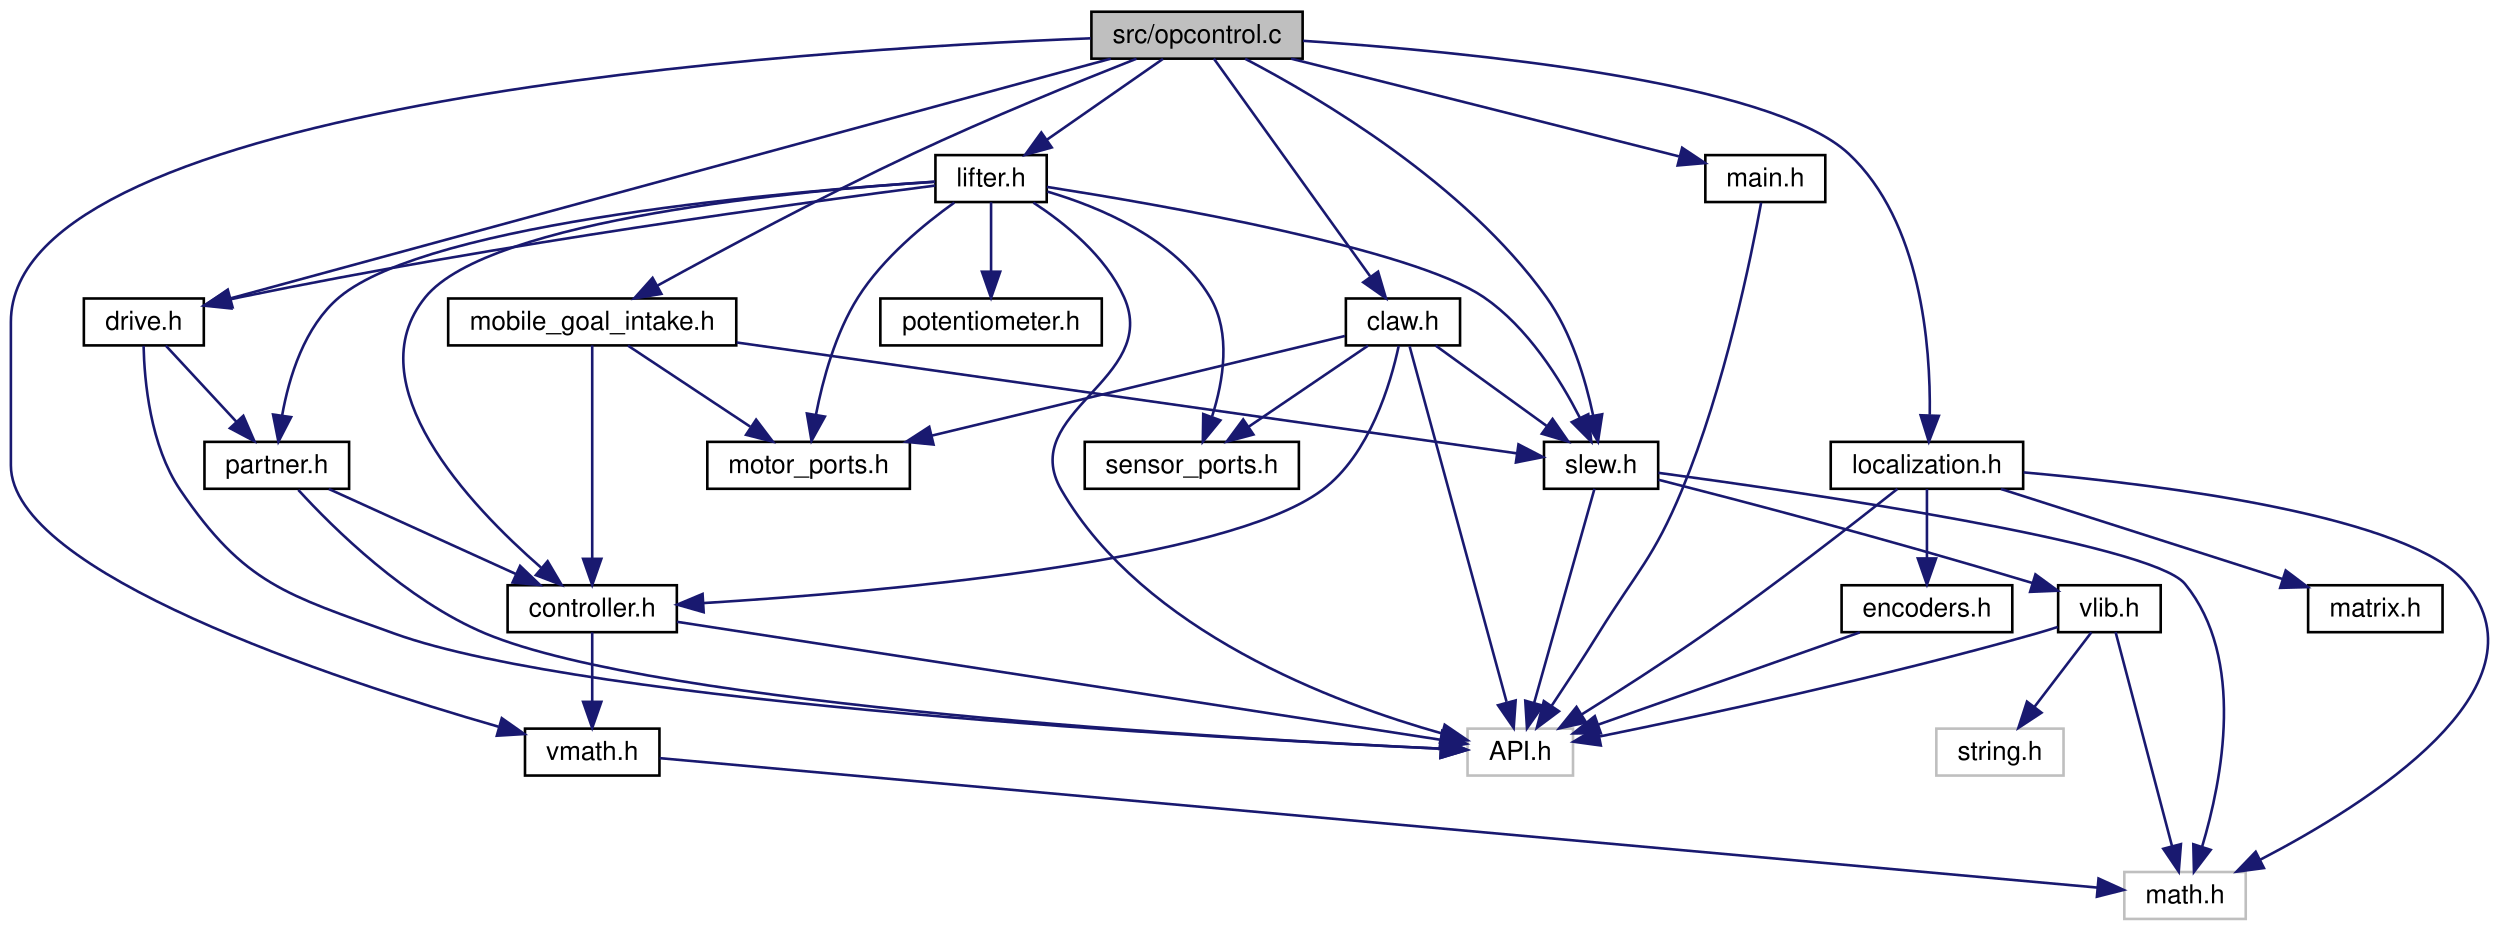
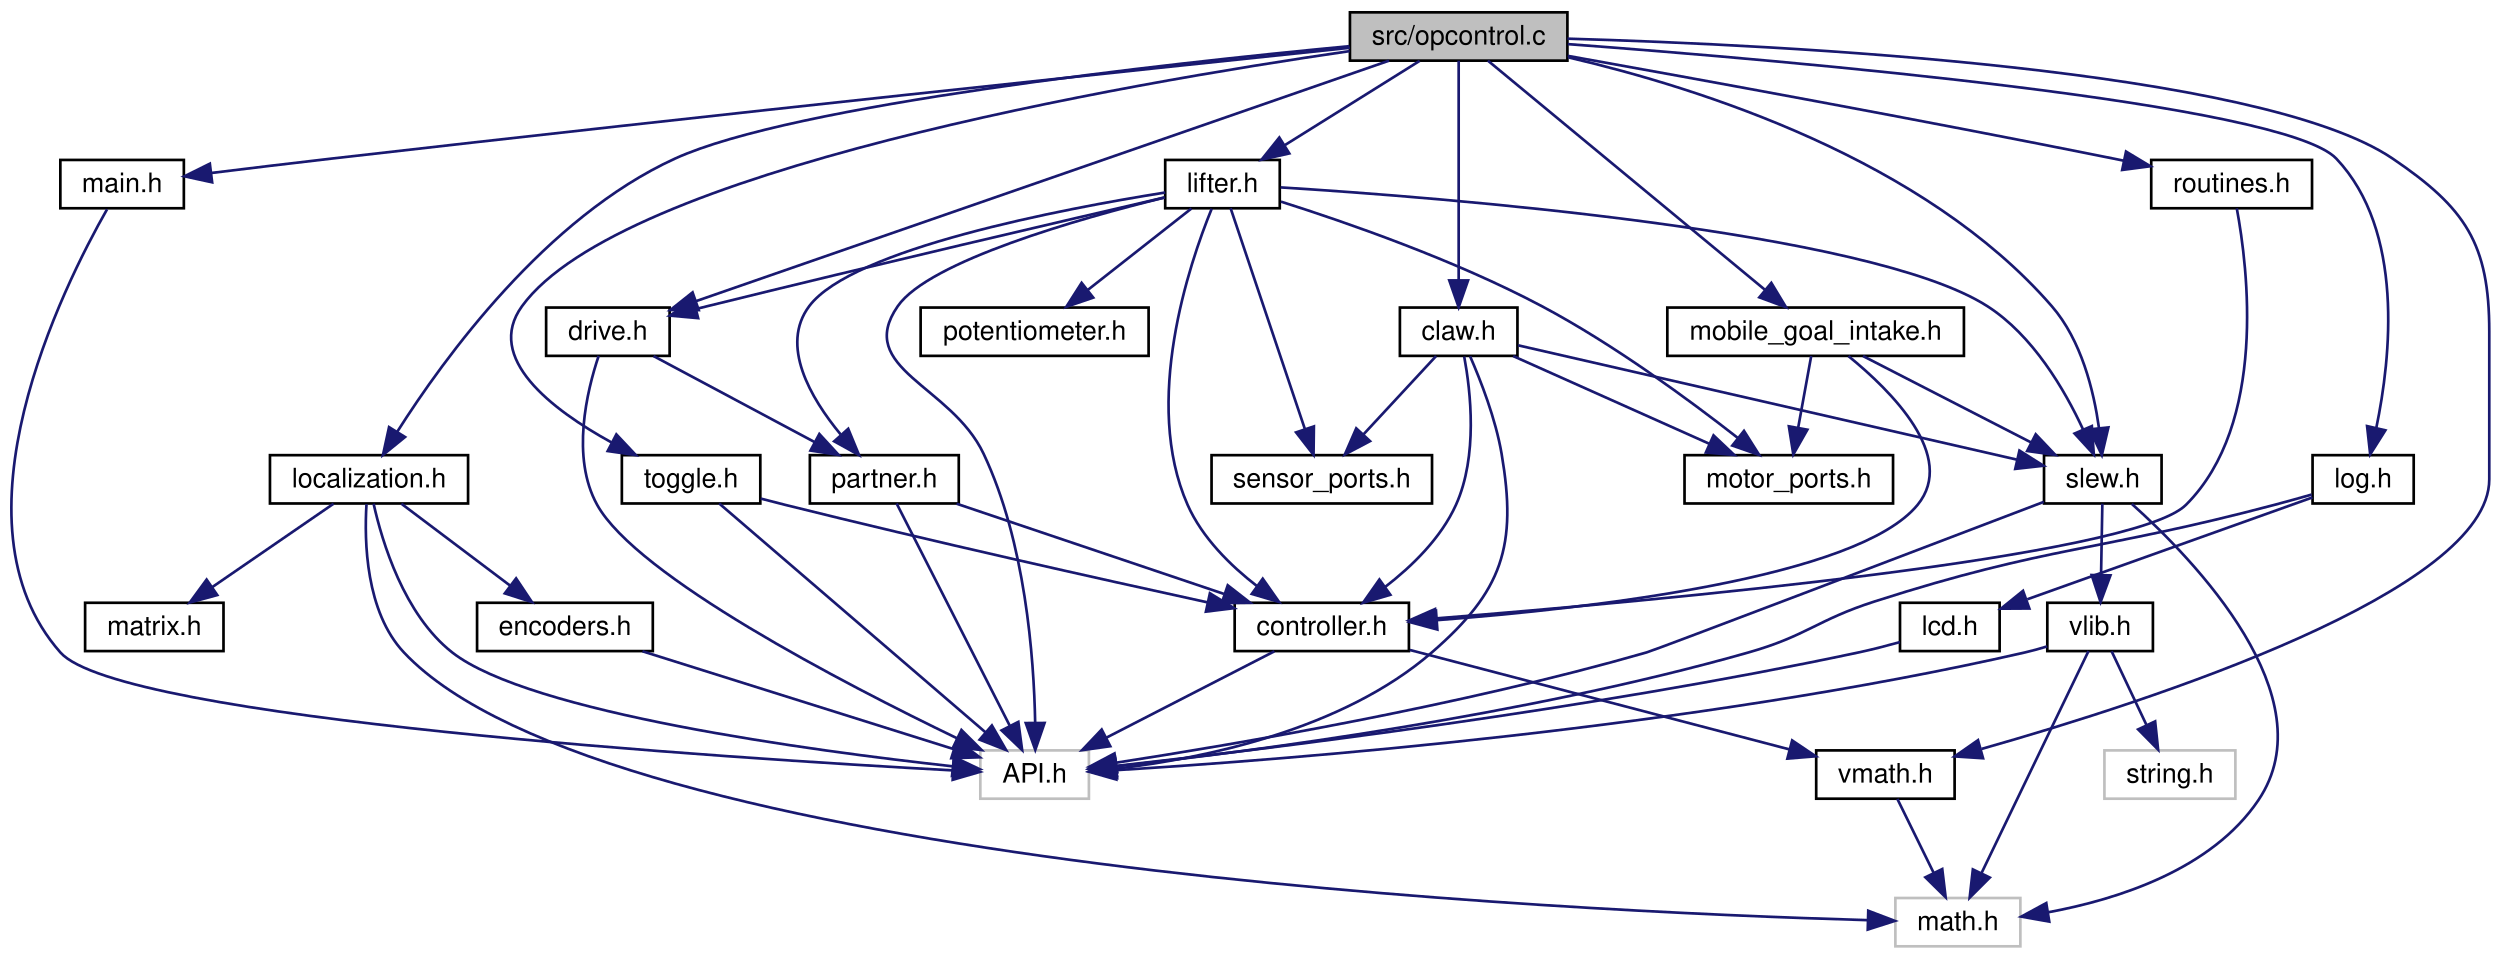
- <svg xmlns="http://www.w3.org/2000/svg" xmlns:xlink="http://www.w3.org/1999/xlink" width="959pt" height="357pt" viewBox="0.00 0.00 958.65 357.00">
+ <svg xmlns="http://www.w3.org/2000/svg" xmlns:xlink="http://www.w3.org/1999/xlink" width="931pt" height="357pt" viewBox="0.00 0.00 931.49 357.00">
  <g id="graph0" class="graph" transform="scale(1 1) rotate(0) translate(4 353)">
    <g id="node1" class="node">
-       <polygon fill="#bfbfbf" stroke="#000000" points="414.488,-330.5 414.488,-348.5 495.512,-348.5 495.512,-330.5 414.488,-330.5" />
-       <text text-anchor="middle" x="455" y="-336.5" font-family="Helvetica,sans-Serif" font-size="10.00" fill="#000000">src/opcontrol.c</text>
+       <polygon fill="#bfbfbf" stroke="#000000" points="498.981,-330.5 498.981,-348.5 580.006,-348.5 580.006,-330.5 498.981,-330.5" />
+       <text text-anchor="middle" x="539.494" y="-336.5" font-family="Helvetica,sans-Serif" font-size="10.00" fill="#000000">src/opcontrol.c</text>
    </g>
    <g id="node2" class="node">
      <g id="a_node2">
-         <a xlink:href="main_8h.html" target="_top" xlink:title="Header file for global functions. ">
-           <polygon fill="none" stroke="#000000" points="649.993,-275.5 649.993,-293.5 696.007,-293.5 696.007,-275.5 649.993,-275.5" />
-           <text text-anchor="middle" x="673" y="-281.5" font-family="Helvetica,sans-Serif" font-size="10.00" fill="#000000">main.h</text>
+         <a xlink:href="drive_8h.html" target="_top" xlink:title="Drive base definitions and enumerations. ">
+           <polygon fill="none" stroke="#000000" points="199.486,-220.5 199.486,-238.5 245.501,-238.5 245.501,-220.5 199.486,-220.5" />
+           <text text-anchor="middle" x="222.494" y="-226.5" font-family="Helvetica,sans-Serif" font-size="10.00" fill="#000000">drive.h</text>
        </a>
      </g>
    </g>
    <g id="edge1" class="edge">
-       <path fill="none" stroke="#191970" d="M491.072,-330.489C527.613,-321.348 585.754,-306.766 636,-294 637.265,-293.678 638.555,-293.35 639.858,-293.018" />
-       <polygon fill="#191970" stroke="#191970" points="641.091,-296.316 649.912,-290.447 639.357,-289.534 641.091,-296.316" />
-     </g>
-     <g id="node4" class="node">
-       <g id="a_node4">
-         <a xlink:href="slew_8h.html" target="_top" xlink:title="Contains the slew rate controller wrapper for the motors. ">
-           <polygon fill="none" stroke="#000000" points="588.101,-165.5 588.101,-183.5 631.899,-183.5 631.899,-165.5 588.101,-165.5" />
-           <text text-anchor="middle" x="610" y="-171.5" font-family="Helvetica,sans-Serif" font-size="10.00" fill="#000000">slew.h</text>
-         </a>
-       </g>
-     </g>
-     <g id="edge3" class="edge">
-       <path fill="none" stroke="#191970" d="M473.448,-330.449C502.262,-315.396 557.866,-282.516 589,-239 598.636,-225.531 604.022,-207.397 606.92,-193.787" />
-       <polygon fill="#191970" stroke="#191970" points="610.423,-194.091 608.808,-183.62 603.541,-192.814 610.423,-194.091" />
+       <path fill="none" stroke="#191970" d="M513.552,-330.498C456.145,-310.578 318.45,-262.797 255.232,-240.86" />
+       <polygon fill="#191970" stroke="#191970" points="256.344,-237.542 245.749,-237.57 254.049,-244.155 256.344,-237.542" />
+     </g>
+     <g id="node6" class="node">
+       <g id="a_node6">
+         <a xlink:href="vmath_8h.html" target="_top" xlink:title="Vex Specific Math Functions, includes: Cartesian to polar cordinates. ">
+           <polygon fill="none" stroke="#000000" points="672.708,-55.5 672.708,-73.5 724.279,-73.5 724.279,-55.5 672.708,-55.5" />
+           <text text-anchor="middle" x="698.494" y="-61.5" font-family="Helvetica,sans-Serif" font-size="10.00" fill="#000000">vmath.h</text>
+         </a>
+       </g>
+     </g>
+     <g id="edge52" class="edge">
+       <path fill="none" stroke="#191970" d="M580.046,-338.687C660.789,-336.357 838.135,-327.469 887.494,-294 914.665,-275.575 923.494,-262.329 923.494,-229.5 923.494,-229.5 923.494,-229.5 923.494,-174.5 923.494,-132.9 797.79,-92.033 734.297,-74.044" />
+       <polygon fill="#191970" stroke="#191970" points="734.877,-70.572 724.304,-71.256 732.996,-77.315 734.877,-70.572" />
    </g>
    <g id="node8" class="node">
      <g id="a_node8">
-         <a xlink:href="drive_8h.html" target="_top" xlink:title="Drive base definitions and enumerations. ">
-           <polygon fill="none" stroke="#000000" points="27.993,-220.5 27.993,-238.5 74.007,-238.5 74.007,-220.5 27.993,-220.5" />
-           <text text-anchor="middle" x="51" y="-226.5" font-family="Helvetica,sans-Serif" font-size="10.00" fill="#000000">drive.h</text>
-         </a>
-       </g>
-     </g>
-     <g id="edge10" class="edge">
-       <path fill="none" stroke="#191970" d="M421.939,-330.498C346.165,-309.867 160.633,-259.351 84.468,-238.613" />
-       <polygon fill="#191970" stroke="#191970" points="85.038,-235.14 74.469,-235.89 83.198,-241.894 85.038,-235.14" />
-     </g>
-     <g id="node11" class="node">
-       <g id="a_node11">
-         <a xlink:href="vmath_8h.html" target="_top" xlink:title="Vex Specific Math Functions, includes: Cartesian to polar cordinates. ">
-           <polygon fill="none" stroke="#000000" points="197.214,-55.5 197.214,-73.5 248.786,-73.5 248.786,-55.5 197.214,-55.5" />
-           <text text-anchor="middle" x="223" y="-61.5" font-family="Helvetica,sans-Serif" font-size="10.00" fill="#000000">vmath.h</text>
-         </a>
-       </g>
-     </g>
-     <g id="edge43" class="edge">
-       <path fill="none" stroke="#191970" d="M414.221,-338.31C302.541,-333.954 0,-314.324 0,-229.5 0,-229.5 0,-229.5 0,-174.5 0,-133.301 123.971,-92.386 187.046,-74.236" />
-       <polygon fill="#191970" stroke="#191970" points="188.316,-77.514 196.983,-71.42 186.407,-70.779 188.316,-77.514" />
+         <a xlink:href="main_8h.html" target="_top" xlink:title="Header file for global functions. ">
+           <polygon fill="none" stroke="#000000" points="18.486,-275.5 18.486,-293.5 64.501,-293.5 64.501,-275.5 18.486,-275.5" />
+           <text text-anchor="middle" x="41.494" y="-281.5" font-family="Helvetica,sans-Serif" font-size="10.00" fill="#000000">main.h</text>
+         </a>
+       </g>
+     </g>
+     <g id="edge9" class="edge">
+       <path fill="none" stroke="#191970" d="M498.929,-335.286C423.96,-327.459 258.661,-310.012 119.494,-294 104.806,-292.31 88.576,-290.348 74.74,-288.648" />
+       <polygon fill="#191970" stroke="#191970" points="75.046,-285.159 64.693,-287.407 74.188,-292.106 75.046,-285.159" />
+     </g>
+     <g id="node9" class="node">
+       <g id="a_node9">
+         <a xlink:href="slew_8h.html" target="_top" xlink:title="Contains the slew rate controller wrapper for the motors. ">
+           <polygon fill="none" stroke="#000000" points="757.595,-165.5 757.595,-183.5 801.393,-183.5 801.393,-165.5 757.595,-165.5" />
+           <text text-anchor="middle" x="779.494" y="-171.5" font-family="Helvetica,sans-Serif" font-size="10.00" fill="#000000">slew.h</text>
+         </a>
+       </g>
+     </g>
+     <g id="edge11" class="edge">
+       <path fill="none" stroke="#191970" d="M580.339,-331.716C630.015,-320.129 713.089,-293.571 760.494,-239 771.488,-226.344 776.126,-207.59 778.08,-193.562" />
+       <polygon fill="#191970" stroke="#191970" points="781.569,-193.845 779.141,-183.532 774.608,-193.108 781.569,-193.845" />
    </g>
    <g id="node12" class="node">
      <g id="a_node12">
+         <a xlink:href="claw_8h.html" target="_top" xlink:title="Code for controlling the claw that grabs the cones. ">
+           <polygon fill="none" stroke="#000000" points="517.595,-220.5 517.595,-238.5 561.393,-238.5 561.393,-220.5 517.595,-220.5" />
+           <text text-anchor="middle" x="539.494" y="-226.5" font-family="Helvetica,sans-Serif" font-size="10.00" fill="#000000">claw.h</text>
+         </a>
+       </g>
+     </g>
+     <g id="edge18" class="edge">
+       <path fill="none" stroke="#191970" d="M539.494,-330.498C539.494,-312.691 539.494,-272.623 539.494,-248.651" />
+       <polygon fill="#191970" stroke="#191970" points="542.994,-248.626 539.494,-238.626 535.994,-248.626 542.994,-248.626" />
+     </g>
+     <g id="node15" class="node">
+       <g id="a_node15">
        <a xlink:href="lifter_8h.html" target="_top" xlink:title="Declarations and macros for controlling and manipulating the lifter. ">
-           <polygon fill="none" stroke="#000000" points="354.658,-275.5 354.658,-293.5 397.342,-293.5 397.342,-275.5 354.658,-275.5" />
-           <text text-anchor="middle" x="376" y="-281.5" font-family="Helvetica,sans-Serif" font-size="10.00" fill="#000000">lifter.h</text>
-         </a>
-       </g>
-     </g>
-     <g id="edge18" class="edge">
-       <path fill="none" stroke="#191970" d="M441.955,-330.418C429.833,-321.979 411.56,-309.257 397.319,-299.343" />
-       <polygon fill="#191970" stroke="#191970" points="399.271,-296.437 389.065,-293.596 395.272,-302.182 399.271,-296.437" />
-     </g>
-     <g id="node16" class="node">
-       <g id="a_node16">
+           <polygon fill="none" stroke="#000000" points="430.151,-275.5 430.151,-293.5 472.836,-293.5 472.836,-275.5 430.151,-275.5" />
+           <text text-anchor="middle" x="451.494" y="-281.5" font-family="Helvetica,sans-Serif" font-size="10.00" fill="#000000">lifter.h</text>
+         </a>
+       </g>
+     </g>
+     <g id="edge24" class="edge">
+       <path fill="none" stroke="#191970" d="M524.962,-330.418C511.332,-321.899 490.72,-309.017 474.794,-299.063" />
+       <polygon fill="#191970" stroke="#191970" points="476.382,-295.928 466.047,-293.596 472.671,-301.864 476.382,-295.928" />
+     </g>
+     <g id="node17" class="node">
+       <g id="a_node17">
        <a xlink:href="localization_8h.html" target="_top" xlink:title="Declarations and macros for determining the location of the robot. [WIP]. ">
-           <polygon fill="none" stroke="#000000" points="698.094,-165.5 698.094,-183.5 771.906,-183.5 771.906,-165.5 698.094,-165.5" />
-           <text text-anchor="middle" x="735" y="-171.5" font-family="Helvetica,sans-Serif" font-size="10.00" fill="#000000">localization.h</text>
-         </a>
-       </g>
-     </g>
-     <g id="edge27" class="edge">
-       <path fill="none" stroke="#191970" d="M495.659,-337.344C558.551,-333.169 675.29,-321.813 705,-294 732.749,-268.022 736.429,-220.529 736.085,-193.907" />
-       <polygon fill="#191970" stroke="#191970" points="739.572,-193.472 735.733,-183.597 732.576,-193.711 739.572,-193.472" />
-     </g>
-     <g id="node19" class="node">
-       <g id="a_node19">
-         <a xlink:href="claw_8h.html" target="_top" xlink:title="Code for controlling the claw that grabs the cones. ">
-           <polygon fill="none" stroke="#000000" points="512.101,-220.5 512.101,-238.5 555.899,-238.5 555.899,-220.5 512.101,-220.5" />
-           <text text-anchor="middle" x="534" y="-226.5" font-family="Helvetica,sans-Serif" font-size="10.00" fill="#000000">claw.h</text>
+           <polygon fill="none" stroke="#000000" points="96.587,-165.5 96.587,-183.5 170.4,-183.5 170.4,-165.5 96.587,-165.5" />
+           <text text-anchor="middle" x="133.494" y="-171.5" font-family="Helvetica,sans-Serif" font-size="10.00" fill="#000000">localization.h</text>
        </a>
      </g>
    </g>
    <g id="edge33" class="edge">
-       <path fill="none" stroke="#191970" d="M461.465,-330.498C474.543,-312.288 504.341,-270.798 521.396,-247.05" />
-       <polygon fill="#191970" stroke="#191970" points="524.455,-248.79 527.446,-238.626 518.77,-244.707 524.455,-248.79" />
+       <path fill="none" stroke="#191970" d="M498.747,-335.894C429.37,-329.303 291.538,-314.115 247.494,-294 199.432,-272.05 161.494,-219.783 144.008,-192.217" />
+       <polygon fill="#191970" stroke="#191970" points="146.917,-190.266 138.692,-183.587 140.957,-193.937 146.917,-190.266" />
    </g>
    <g id="node20" class="node">
      <g id="a_node20">
+         <a xlink:href="log_8h.html" target="_top" xlink:title="Contains logging functions. ">
+           <polygon fill="none" stroke="#000000" points="857.651,-165.5 857.651,-183.5 895.336,-183.5 895.336,-165.5 857.651,-165.5" />
+           <text text-anchor="middle" x="876.494" y="-171.5" font-family="Helvetica,sans-Serif" font-size="10.00" fill="#000000">log.h</text>
+         </a>
+       </g>
+     </g>
+     <g id="edge39" class="edge">
+       <path fill="none" stroke="#191970" d="M580.185,-336.654C663.441,-330.434 847.062,-314.526 866.494,-294 891.917,-267.145 886.874,-220.026 881.404,-193.692" />
+       <polygon fill="#191970" stroke="#191970" points="884.78,-192.756 879.121,-183.799 877.959,-194.33 884.78,-192.756" />
+     </g>
+     <g id="node22" class="node">
+       <g id="a_node22">
        <a xlink:href="mobile__goal__intake_8h.html" target="_top" xlink:title="mobile_goal_intake.h">
-           <polygon fill="none" stroke="#000000" points="167.744,-220.5 167.744,-238.5 278.256,-238.5 278.256,-220.5 167.744,-220.5" />
-           <text text-anchor="middle" x="223" y="-226.5" font-family="Helvetica,sans-Serif" font-size="10.00" fill="#000000">mobile_goal_intake.h</text>
-         </a>
-       </g>
-     </g>
-     <g id="edge39" class="edge">
-       <path fill="none" stroke="#191970" d="M431.778,-330.491C409.534,-321.701 375.139,-307.69 346,-294 311.514,-277.798 272.736,-257.022 248.105,-243.492" />
-       <polygon fill="#191970" stroke="#191970" points="249.533,-240.282 239.087,-238.514 246.15,-246.411 249.533,-240.282" />
+           <polygon fill="none" stroke="#000000" points="617.238,-220.5 617.238,-238.5 727.749,-238.5 727.749,-220.5 617.238,-220.5" />
+           <text text-anchor="middle" x="672.494" y="-226.5" font-family="Helvetica,sans-Serif" font-size="10.00" fill="#000000">mobile_goal_intake.h</text>
+         </a>
+       </g>
+     </g>
+     <g id="edge43" class="edge">
+       <path fill="none" stroke="#191970" d="M550.378,-330.498C572.979,-311.805 625.244,-268.579 653.515,-245.196" />
+       <polygon fill="#191970" stroke="#191970" points="655.984,-247.697 661.459,-238.626 651.523,-242.302 655.984,-247.697" />
+     </g>
+     <g id="node23" class="node">
+       <g id="a_node23">
+         <a xlink:href="routines_8h.html" target="_top" xlink:title="routines.h">
+           <polygon fill="none" stroke="#000000" points="797.536,-275.5 797.536,-293.5 857.452,-293.5 857.452,-275.5 797.536,-275.5" />
+           <text text-anchor="middle" x="827.494" y="-281.5" font-family="Helvetica,sans-Serif" font-size="10.00" fill="#000000">routines.h</text>
+         </a>
+       </g>
+     </g>
+     <g id="edge47" class="edge">
+       <path fill="none" stroke="#191970" d="M580.144,-332.283C628.631,-323.59 712.099,-308.361 783.494,-294 784.743,-293.749 786.013,-293.491 787.293,-293.228" />
+       <polygon fill="#191970" stroke="#191970" points="788.148,-296.625 797.22,-291.154 786.716,-289.773 788.148,-296.625" />
+     </g>
+     <g id="node24" class="node">
+       <g id="a_node24">
+         <a xlink:href="toggle_8h.html" target="_top" xlink:title="toggle.h">
+           <polygon fill="none" stroke="#000000" points="227.701,-165.5 227.701,-183.5 279.286,-183.5 279.286,-165.5 227.701,-165.5" />
+           <text text-anchor="middle" x="253.494" y="-171.5" font-family="Helvetica,sans-Serif" font-size="10.00" fill="#000000">toggle.h</text>
+         </a>
+       </g>
+     </g>
+     <g id="edge49" class="edge">
+       <path fill="none" stroke="#191970" d="M498.874,-334.052C414.915,-321.857 227.036,-289.414 190.494,-239 176.525,-219.729 201.375,-200.596 223.858,-188.236" />
+       <polygon fill="#191970" stroke="#191970" points="225.651,-191.248 232.909,-183.529 222.422,-185.037 225.651,-191.248" />
    </g>
    <g id="node3" class="node">
-       <polygon fill="none" stroke="#bfbfbf" points="558.771,-55.5 558.771,-73.5 599.229,-73.5 599.229,-55.5 558.771,-55.5" />
-       <text text-anchor="middle" x="579" y="-61.5" font-family="Helvetica,sans-Serif" font-size="10.00" fill="#000000">API.h</text>
+       <g id="a_node3">
+         <a xlink:href="partner_8h.html" target="_top" xlink:title="partner.h">
+           <polygon fill="none" stroke="#000000" points="297.755,-165.5 297.755,-183.5 353.232,-183.5 353.232,-165.5 297.755,-165.5" />
+           <text text-anchor="middle" x="325.494" y="-171.5" font-family="Helvetica,sans-Serif" font-size="10.00" fill="#000000">partner.h</text>
+         </a>
+       </g>
    </g>
    <g id="edge2" class="edge">
-       <path fill="none" stroke="#191970" d="M671.389,-275.234C667.648,-254.782 657.419,-204.461 641,-165 630.136,-138.889 623.901,-134.037 609,-110 603.277,-100.768 596.654,-90.666 591.089,-82.332" />
-       <polygon fill="#191970" stroke="#191970" points="593.845,-80.157 585.36,-73.812 588.036,-84.064 593.845,-80.157" />
+       <path fill="none" stroke="#191970" d="M239.502,-220.418C255.828,-211.7 280.713,-198.412 299.519,-188.37" />
+       <polygon fill="#191970" stroke="#191970" points="301.287,-191.393 308.46,-183.596 297.99,-185.219 301.287,-191.393" />
+     </g>
+     <g id="node4" class="node">
+       <polygon fill="none" stroke="#bfbfbf" points="361.265,-55.5 361.265,-73.5 401.723,-73.5 401.723,-55.5 361.265,-55.5" />
+       <text text-anchor="middle" x="381.494" y="-61.5" font-family="Helvetica,sans-Serif" font-size="10.00" fill="#000000">API.h</text>
+     </g>
+     <g id="edge8" class="edge">
+       <path fill="none" stroke="#191970" d="M219.057,-220.492C214.658,-207.375 208.704,-182.663 218.494,-165 233.214,-138.44 309.931,-98.609 352.666,-77.972" />
+       <polygon fill="#191970" stroke="#191970" points="354.226,-81.106 361.737,-73.633 351.205,-74.791 354.226,-81.106" />
+     </g>
+     <g id="edge3" class="edge">
+       <path fill="none" stroke="#191970" d="M330.076,-165.498C339.265,-147.45 360.096,-106.531 372.236,-82.684" />
+       <polygon fill="#191970" stroke="#191970" points="375.43,-84.126 376.848,-73.626 369.192,-80.95 375.43,-84.126" />
+     </g>
+     <g id="node5" class="node">
+       <g id="a_node5">
+         <a xlink:href="controller_8h.html" target="_top" xlink:title="controller definitions, macros and functions to assist with usig the vex controllers. ">
+           <polygon fill="none" stroke="#000000" points="456.033,-110.5 456.033,-128.5 520.954,-128.5 520.954,-110.5 456.033,-110.5" />
+           <text text-anchor="middle" x="488.494" y="-116.5" font-family="Helvetica,sans-Serif" font-size="10.00" fill="#000000">controller.h</text>
+         </a>
+       </g>
    </g>
    <g id="edge4" class="edge">
-       <path fill="none" stroke="#191970" d="M607.463,-165.498C602.422,-147.611 591.05,-107.259 584.306,-83.327" />
-       <polygon fill="#191970" stroke="#191970" points="587.653,-82.302 581.572,-73.626 580.916,-84.201 587.653,-82.302" />
-     </g>
-     <g id="node5" class="node">
-       <polygon fill="none" stroke="#bfbfbf" points="810.714,-.5 810.714,-18.5 857.286,-18.5 857.286,-.5 810.714,-.5" />
-       <text text-anchor="middle" x="834" y="-6.5" font-family="Helvetica,sans-Serif" font-size="10.00" fill="#000000">math.h</text>
+       <path fill="none" stroke="#191970" d="M352.41,-165.418C379.625,-156.235 421.869,-141.981 452.068,-131.791" />
+       <polygon fill="#191970" stroke="#191970" points="453.452,-135.018 461.808,-128.504 451.214,-128.385 453.452,-135.018" />
+     </g>
+     <g id="edge7" class="edge">
+       <path fill="none" stroke="#191970" d="M470.825,-110.418C453.787,-101.66 427.777,-88.291 408.21,-78.233" />
+       <polygon fill="#191970" stroke="#191970" points="409.683,-75.054 399.189,-73.596 406.483,-81.28 409.683,-75.054" />
    </g>
    <g id="edge5" class="edge">
-       <path fill="none" stroke="#191970" d="M631.99,-171.624C685.894,-164.355 821.161,-144.709 834,-129 857.32,-100.466 848.279,-53.999 840.557,-28.221" />
-       <polygon fill="#191970" stroke="#191970" points="843.837,-26.988 837.427,-18.552 837.178,-29.144 843.837,-26.988" />
-     </g>
-     <g id="node6" class="node">
-       <g id="a_node6">
-         <a xlink:href="vlib_8h.html" target="_top" xlink:title="Contains misc helpful functions. ">
-           <polygon fill="none" stroke="#000000" points="785.328,-110.5 785.328,-128.5 824.672,-128.5 824.672,-110.5 785.328,-110.5" />
-           <text text-anchor="middle" x="805" y="-116.5" font-family="Helvetica,sans-Serif" font-size="10.00" fill="#000000">vlib.h</text>
-         </a>
-       </g>
+       <path fill="none" stroke="#191970" d="M521.306,-110.906C559.721,-100.845 623.122,-84.24 662.755,-73.86" />
+       <polygon fill="#191970" stroke="#191970" points="663.746,-77.219 672.533,-71.299 661.972,-70.447 663.746,-77.219" />
+     </g>
+     <g id="node7" class="node">
+       <polygon fill="none" stroke="#bfbfbf" points="702.208,-.5 702.208,-18.5 748.779,-18.5 748.779,-.5 702.208,-.5" />
+       <text text-anchor="middle" x="725.494" y="-6.5" font-family="Helvetica,sans-Serif" font-size="10.00" fill="#000000">math.h</text>
    </g>
    <g id="edge6" class="edge">
-       <path fill="none" stroke="#191970" d="M632.006,-168.962C662.312,-161.237 718.792,-146.492 775.352,-129.388" />
-       <polygon fill="#191970" stroke="#191970" points="776.619,-132.661 785.164,-126.397 774.578,-125.965 776.619,-132.661" />
-     </g>
-     <g id="edge8" class="edge">
-       <path fill="none" stroke="#191970" d="M785.193,-112.503C782.454,-111.617 779.667,-110.757 777,-110 718.381,-93.367 648.709,-78.462 609.596,-70.528" />
-       <polygon fill="#191970" stroke="#191970" points="609.904,-67.019 599.41,-68.479 608.524,-73.882 609.904,-67.019" />
-     </g>
-     <g id="edge7" class="edge">
-       <path fill="none" stroke="#191970" d="M807.373,-110.498C812.089,-92.611 822.727,-52.259 829.037,-28.327" />
-       <polygon fill="#191970" stroke="#191970" points="832.429,-29.188 831.594,-18.626 825.66,-27.404 832.429,-29.188" />
-     </g>
-     <g id="node7" class="node">
-       <polygon fill="none" stroke="#bfbfbf" points="738.604,-55.5 738.604,-73.5 787.396,-73.5 787.396,-55.5 738.604,-55.5" />
-       <text text-anchor="middle" x="763" y="-61.5" font-family="Helvetica,sans-Serif" font-size="10.00" fill="#000000">string.h</text>
-     </g>
-     <g id="edge9" class="edge">
-       <path fill="none" stroke="#191970" d="M798.065,-110.418C792.142,-102.662 783.458,-91.29 776.214,-81.803" />
-       <polygon fill="#191970" stroke="#191970" points="778.937,-79.603 770.086,-73.779 773.374,-83.851 778.937,-79.603" />
-     </g>
-     <g id="edge11" class="edge">
-       <path fill="none" stroke="#191970" d="M50.904,-220.332C51.196,-207.017 53.407,-182.06 65,-165 89.665,-128.704 105.746,-124.96 147,-110 221.194,-83.096 462.829,-69.771 548.522,-65.804" />
-       <polygon fill="#191970" stroke="#191970" points="548.805,-69.295 558.636,-65.346 548.488,-62.302 548.805,-69.295" />
-     </g>
-     <g id="node9" class="node">
-       <g id="a_node9">
-         <a xlink:href="partner_8h.html" target="_top" xlink:title="partner.h">
-           <polygon fill="none" stroke="#000000" points="74.261,-165.5 74.261,-183.5 129.739,-183.5 129.739,-165.5 74.261,-165.5" />
-           <text text-anchor="middle" x="102" y="-171.5" font-family="Helvetica,sans-Serif" font-size="10.00" fill="#000000">partner.h</text>
-         </a>
-       </g>
+       <path fill="none" stroke="#191970" d="M702.952,-55.418C706.604,-47.979 711.889,-37.212 716.424,-27.974" />
+       <polygon fill="#191970" stroke="#191970" points="719.673,-29.299 720.938,-18.779 713.39,-26.214 719.673,-29.299" />
+     </g>
+     <g id="edge10" class="edge">
+       <path fill="none" stroke="#191970" d="M35.89,-275.112C19.532,-246.367 -24.371,-158.572 18.494,-110 40.411,-85.164 267.644,-70.592 351.029,-66.047" />
+       <polygon fill="#191970" stroke="#191970" points="351.337,-69.536 361.136,-65.507 350.964,-62.546 351.337,-69.536" />
    </g>
    <g id="edge12" class="edge">
-       <path fill="none" stroke="#191970" d="M59.422,-220.418C66.76,-212.504 77.59,-200.824 86.491,-191.225" />
-       <polygon fill="#191970" stroke="#191970" points="89.162,-193.492 93.395,-183.78 84.029,-188.732 89.162,-193.492" />
-     </g>
-     <g id="edge17" class="edge">
-       <path fill="none" stroke="#191970" d="M110.239,-165.071C123.638,-150.449 151.718,-122.672 182,-110 248.3,-82.255 467.341,-69.616 548.446,-65.805" />
-       <polygon fill="#191970" stroke="#191970" points="548.68,-69.298 558.51,-65.345 548.36,-62.306 548.68,-69.298" />
+       <path fill="none" stroke="#191970" d="M757.506,-166.103C712.387,-148.881 613.239,-111.076 609.494,-110 539.966,-90.022 456.041,-75.716 411.955,-68.932" />
+       <polygon fill="#191970" stroke="#191970" points="412.304,-65.445 401.893,-67.408 411.256,-72.366 412.304,-65.445" />
+     </g>
+     <g id="edge13" class="edge">
+       <path fill="none" stroke="#191970" d="M790.303,-165.34C813.361,-144.677 863.248,-93.262 837.494,-55 820.112,-29.178 785.278,-18.004 759.048,-13.172" />
+       <polygon fill="#191970" stroke="#191970" points="759.549,-9.708 749.119,-11.564 758.43,-16.618 759.549,-9.708" />
    </g>
    <g id="node10" class="node">
      <g id="a_node10">
-         <a xlink:href="controller_8h.html" target="_top" xlink:title="controller definitions, macros and functions to assist with usig the vex controllers. ">
-           <polygon fill="none" stroke="#000000" points="190.54,-110.5 190.54,-128.5 255.46,-128.5 255.46,-110.5 190.54,-110.5" />
-           <text text-anchor="middle" x="223" y="-116.5" font-family="Helvetica,sans-Serif" font-size="10.00" fill="#000000">controller.h</text>
-         </a>
-       </g>
-     </g>
-     <g id="edge13" class="edge">
-       <path fill="none" stroke="#191970" d="M121.981,-165.418C141.51,-156.541 171.464,-142.925 193.69,-132.823" />
-       <polygon fill="#191970" stroke="#191970" points="195.334,-135.92 202.99,-128.596 192.438,-129.547 195.334,-135.92" />
+         <a xlink:href="vlib_8h.html" target="_top" xlink:title="Contains misc helpful functions. ">
+           <polygon fill="none" stroke="#000000" points="758.821,-110.5 758.821,-128.5 798.166,-128.5 798.166,-110.5 758.821,-110.5" />
+           <text text-anchor="middle" x="778.494" y="-116.5" font-family="Helvetica,sans-Serif" font-size="10.00" fill="#000000">vlib.h</text>
+         </a>
+       </g>
+     </g>
+     <g id="edge14" class="edge">
+       <path fill="none" stroke="#191970" d="M779.328,-165.418C779.197,-158.216 779.01,-147.896 778.846,-138.863" />
+       <polygon fill="#191970" stroke="#191970" points="782.344,-138.714 778.662,-128.78 775.345,-138.841 782.344,-138.714" />
+     </g>
+     <g id="edge15" class="edge">
+       <path fill="none" stroke="#191970" d="M758.753,-112.244C756.004,-111.398 753.196,-110.618 750.494,-110 626.773,-81.697 475.421,-70.03 411.869,-66.14" />
+       <polygon fill="#191970" stroke="#191970" points="411.932,-62.638 401.743,-65.541 411.519,-69.626 411.932,-62.638" />
    </g>
    <g id="edge16" class="edge">
-       <path fill="none" stroke="#191970" d="M255.536,-114.473C323.826,-103.923 481.298,-79.594 548.119,-69.271" />
-       <polygon fill="#191970" stroke="#191970" points="549.056,-72.668 558.405,-67.682 547.987,-65.75 549.056,-72.668" />
-     </g>
-     <g id="edge14" class="edge">
-       <path fill="none" stroke="#191970" d="M223,-110.418C223,-103.216 223,-92.896 223,-83.863" />
-       <polygon fill="#191970" stroke="#191970" points="226.5,-83.779 223,-73.779 219.5,-83.779 226.5,-83.779" />
-     </g>
-     <g id="edge15" class="edge">
-       <path fill="none" stroke="#191970" d="M248.864,-62.172C346.243,-53.406 690.813,-22.389 800.325,-12.531" />
-       <polygon fill="#191970" stroke="#191970" points="800.819,-16.001 810.465,-11.618 800.192,-9.029 800.819,-16.001" />
+       <path fill="none" stroke="#191970" d="M774.156,-110.498C765.46,-92.45 745.745,-51.531 734.255,-27.684" />
+       <polygon fill="#191970" stroke="#191970" points="737.385,-26.116 729.891,-18.626 731.078,-29.154 737.385,-26.116" />
+     </g>
+     <g id="node11" class="node">
+       <polygon fill="none" stroke="#bfbfbf" points="780.097,-55.5 780.097,-73.5 828.89,-73.5 828.89,-55.5 780.097,-55.5" />
+       <text text-anchor="middle" x="804.494" y="-61.5" font-family="Helvetica,sans-Serif" font-size="10.00" fill="#000000">string.h</text>
+     </g>
+     <g id="edge17" class="edge">
+       <path fill="none" stroke="#191970" d="M782.787,-110.418C786.303,-102.979 791.393,-92.212 795.76,-82.974" />
+       <polygon fill="#191970" stroke="#191970" points="798.997,-84.316 800.107,-73.779 792.669,-81.324 798.997,-84.316" />
+     </g>
+     <g id="edge23" class="edge">
+       <path fill="none" stroke="#191970" d="M543.754,-220.335C547.694,-211.317 553.267,-197.041 555.494,-184 561.359,-149.637 555.845,-132.821 529.494,-110 496.176,-81.145 444.824,-70.588 412.207,-66.726" />
+       <polygon fill="#191970" stroke="#191970" points="412.225,-63.209 401.917,-65.656 411.502,-70.171 412.225,-63.209" />
    </g>
    <g id="edge19" class="edge">
-       <path fill="none" stroke="#191970" d="M392.234,-275.274C404.325,-267.386 419.918,-254.81 427,-239 441.135,-207.446 385.641,-194.902 403,-165 434.512,-110.718 507.564,-83.287 548.964,-71.644" />
-       <polygon fill="#191970" stroke="#191970" points="550.011,-74.987 558.763,-69.017 548.198,-68.225 550.011,-74.987" />
+       <path fill="none" stroke="#191970" d="M541.556,-220.246C543.975,-207.255 546.695,-183.169 538.494,-165 532.911,-152.631 522.171,-142.153 512.072,-134.382" />
+       <polygon fill="#191970" stroke="#191970" points="514.035,-131.483 503.866,-128.508 509.96,-137.175 514.035,-131.483" />
    </g>
    <g id="edge22" class="edge">
-       <path fill="none" stroke="#191970" d="M397.445,-281.298C440.915,-274.497 537.613,-257.694 565,-239 581.859,-227.492 594.374,-207.428 601.869,-192.726" />
-       <polygon fill="#191970" stroke="#191970" points="605.089,-194.106 606.248,-183.575 598.774,-191.085 605.089,-194.106" />
-     </g>
-     <g id="edge26" class="edge">
-       <path fill="none" stroke="#191970" d="M354.558,-281.819C306.555,-275.663 186.893,-259.46 88,-239 86.721,-238.736 85.421,-238.456 84.109,-238.164" />
-       <polygon fill="#191970" stroke="#191970" points="84.552,-234.672 74.014,-235.768 82.936,-241.483 84.552,-234.672" />
-     </g>
-     <g id="edge25" class="edge">
-       <path fill="none" stroke="#191970" d="M354.314,-283.259C300.124,-279.746 160.664,-268.037 126,-239 112.57,-227.75 106.651,-208.228 104.045,-193.6" />
-       <polygon fill="#191970" stroke="#191970" points="107.495,-192.997 102.628,-183.586 100.564,-193.978 107.495,-192.997" />
-     </g>
-     <g id="edge23" class="edge">
-       <path fill="none" stroke="#191970" d="M354.379,-283.309C304.448,-280.061 183.508,-269.18 159,-239 131.975,-205.721 175.813,-159.298 203.351,-135.286" />
-       <polygon fill="#191970" stroke="#191970" points="205.895,-137.718 211.278,-128.593 201.379,-132.37 205.895,-137.718" />
+       <path fill="none" stroke="#191970" d="M561.642,-224.424C604.327,-214.642 698.122,-193.148 747.557,-181.819" />
+       <polygon fill="#191970" stroke="#191970" points="748.433,-185.209 757.399,-179.563 746.87,-178.386 748.433,-185.209" />
    </g>
    <g id="node13" class="node">
      <g id="a_node13">
        <a xlink:href="motor__ports_8h.html" target="_top" xlink:title="The motor port definitionsMacros for the different motors ports. ">
-           <polygon fill="none" stroke="#000000" points="267.153,-165.5 267.153,-183.5 344.847,-183.5 344.847,-165.5 267.153,-165.5" />
-           <text text-anchor="middle" x="306" y="-171.5" font-family="Helvetica,sans-Serif" font-size="10.00" fill="#000000">motor_ports.h</text>
+           <polygon fill="none" stroke="#000000" points="623.646,-165.5 623.646,-183.5 701.341,-183.5 701.341,-165.5 623.646,-165.5" />
+           <text text-anchor="middle" x="662.494" y="-171.5" font-family="Helvetica,sans-Serif" font-size="10.00" fill="#000000">motor_ports.h</text>
        </a>
      </g>
    </g>
    <g id="edge20" class="edge">
-       <path fill="none" stroke="#191970" d="M361.906,-275.292C350.394,-267.075 334.521,-254.038 325,-239 316.316,-225.284 311.46,-207.437 308.836,-193.994" />
-       <polygon fill="#191970" stroke="#191970" points="312.25,-193.196 307.121,-183.925 305.35,-194.371 312.25,-193.196" />
+       <path fill="none" stroke="#191970" d="M559.804,-220.418C579.746,-211.501 610.38,-197.803 633.002,-187.687" />
+       <polygon fill="#191970" stroke="#191970" points="634.452,-190.873 642.152,-183.596 631.595,-184.483 634.452,-190.873" />
    </g>
    <g id="node14" class="node">
      <g id="a_node14">
        <a xlink:href="sensor__ports_8h.html" target="_top" xlink:title="sensor_ports.h">
-           <polygon fill="none" stroke="#000000" points="411.926,-165.5 411.926,-183.5 494.074,-183.5 494.074,-165.5 411.926,-165.5" />
-           <text text-anchor="middle" x="453" y="-171.5" font-family="Helvetica,sans-Serif" font-size="10.00" fill="#000000">sensor_ports.h</text>
+           <polygon fill="none" stroke="#000000" points="447.42,-165.5 447.42,-183.5 529.567,-183.5 529.567,-165.5 447.42,-165.5" />
+           <text text-anchor="middle" x="488.494" y="-171.5" font-family="Helvetica,sans-Serif" font-size="10.00" fill="#000000">sensor_ports.h</text>
        </a>
      </g>
    </g>
    <g id="edge21" class="edge">
-       <path fill="none" stroke="#191970" d="M397.609,-279.5C417.736,-273.569 446.591,-261.514 460,-239 468.187,-225.255 465.134,-206.908 460.794,-193.296" />
-       <polygon fill="#191970" stroke="#191970" points="463.957,-191.756 457.228,-183.573 457.386,-194.167 463.957,-191.756" />
-     </g>
-     <g id="node15" class="node">
-       <g id="a_node15">
+       <path fill="none" stroke="#191970" d="M531.072,-220.418C523.734,-212.504 512.903,-200.824 504.002,-191.225" />
+       <polygon fill="#191970" stroke="#191970" points="506.464,-188.732 497.098,-183.78 501.331,-193.492 506.464,-188.732" />
+     </g>
+     <g id="edge26" class="edge">
+       <path fill="none" stroke="#191970" d="M429.866,-279.513C394.285,-271.278 321.188,-254.229 259.494,-239 258.226,-238.687 256.935,-238.366 255.63,-238.04" />
+       <polygon fill="#191970" stroke="#191970" points="256.122,-234.554 245.569,-235.496 254.406,-241.341 256.122,-234.554" />
+     </g>
+     <g id="edge28" class="edge">
+       <path fill="none" stroke="#191970" d="M430.135,-281.363C391.72,-275.236 313.473,-260.383 297.494,-239 286.601,-224.423 297.887,-204.954 309.216,-191.231" />
+       <polygon fill="#191970" stroke="#191970" points="312.042,-193.321 316.078,-183.525 306.814,-188.666 312.042,-193.321" />
+     </g>
+     <g id="edge32" class="edge">
+       <path fill="none" stroke="#191970" d="M429.921,-279.502C398.372,-271.705 342.119,-255.792 330.494,-239 314.396,-215.748 350.392,-209.561 362.494,-184 378.013,-151.218 381.241,-108.298 381.698,-83.827" />
+       <polygon fill="#191970" stroke="#191970" points="385.199,-83.718 381.745,-73.702 378.199,-83.686 385.199,-83.718" />
+     </g>
+     <g id="edge25" class="edge">
+       <path fill="none" stroke="#191970" d="M447.477,-275.327C439.045,-254.638 421.618,-203.174 438.494,-165 443.906,-152.756 454.422,-142.39 464.418,-134.659" />
+       <polygon fill="#191970" stroke="#191970" points="466.491,-137.48 472.57,-128.802 462.406,-131.795 466.491,-137.48" />
+     </g>
+     <g id="edge31" class="edge">
+       <path fill="none" stroke="#191970" d="M473.169,-283.269C531.903,-279.591 692.638,-267.144 736.494,-239 753.427,-228.133 765.247,-207.962 772.151,-193.059" />
+       <polygon fill="#191970" stroke="#191970" points="775.414,-194.332 776.148,-183.762 768.983,-191.567 775.414,-194.332" />
+     </g>
+     <g id="edge27" class="edge">
+       <path fill="none" stroke="#191970" d="M473.253,-277.97C497.659,-270.243 538.068,-256.226 570.494,-239 597.289,-224.765 625.487,-204.016 643.491,-189.925" />
+       <polygon fill="#191970" stroke="#191970" points="645.803,-192.558 651.46,-183.599 641.451,-187.075 645.803,-192.558" />
+     </g>
+     <g id="edge30" class="edge">
+       <path fill="none" stroke="#191970" d="M454.521,-275.498C460.538,-257.611 474.111,-217.259 482.161,-193.327" />
+       <polygon fill="#191970" stroke="#191970" points="485.553,-194.22 485.424,-183.626 478.918,-191.988 485.553,-194.22" />
+     </g>
+     <g id="node16" class="node">
+       <g id="a_node16">
        <a xlink:href="potentiometer_8h.html" target="_top" xlink:title="potentiometer.h">
-           <polygon fill="none" stroke="#000000" points="333.53,-220.5 333.53,-238.5 418.47,-238.5 418.47,-220.5 333.53,-220.5" />
-           <text text-anchor="middle" x="376" y="-226.5" font-family="Helvetica,sans-Serif" font-size="10.00" fill="#000000">potentiometer.h</text>
-         </a>
-       </g>
-     </g>
-     <g id="edge24" class="edge">
-       <path fill="none" stroke="#191970" d="M376,-275.418C376,-268.216 376,-257.896 376,-248.863" />
-       <polygon fill="#191970" stroke="#191970" points="379.5,-248.779 376,-238.78 372.5,-248.78 379.5,-248.779" />
-     </g>
-     <g id="edge28" class="edge">
-       <path fill="none" stroke="#191970" d="M723.665,-165.443C707.569,-152.686 677.036,-128.877 650,-110 634.442,-99.137 616.438,-87.611 602.453,-78.877" />
-       <polygon fill="#191970" stroke="#191970" points="604.252,-75.875 593.91,-73.577 600.562,-81.823 604.252,-75.875" />
-     </g>
-     <g id="edge31" class="edge">
-       <path fill="none" stroke="#191970" d="M772.073,-171.794C825.771,-167.017 921.076,-155.023 942,-129 974.174,-88.985 904.637,-44.896 862.739,-23.162" />
-       <polygon fill="#191970" stroke="#191970" points="864.267,-20.013 853.763,-18.626 861.11,-26.26 864.267,-20.013" />
-     </g>
-     <g id="node17" class="node">
-       <g id="a_node17">
-         <a xlink:href="encoders_8h.html" target="_top" xlink:title="wrapper around encoder functions ">
-           <polygon fill="none" stroke="#000000" points="702.261,-110.5 702.261,-128.5 767.739,-128.5 767.739,-110.5 702.261,-110.5" />
-           <text text-anchor="middle" x="735" y="-116.5" font-family="Helvetica,sans-Serif" font-size="10.00" fill="#000000">encoders.h</text>
+           <polygon fill="none" stroke="#000000" points="339.023,-220.5 339.023,-238.5 423.964,-238.5 423.964,-220.5 339.023,-220.5" />
+           <text text-anchor="middle" x="381.494" y="-226.5" font-family="Helvetica,sans-Serif" font-size="10.00" fill="#000000">potentiometer.h</text>
        </a>
      </g>
    </g>
    <g id="edge29" class="edge">
-       <path fill="none" stroke="#191970" d="M735,-165.418C735,-158.216 735,-147.896 735,-138.863" />
-       <polygon fill="#191970" stroke="#191970" points="738.5,-138.779 735,-128.78 731.5,-138.78 738.5,-138.779" />
+       <path fill="none" stroke="#191970" d="M439.935,-275.418C429.46,-267.188 413.8,-254.884 401.327,-245.084" />
+       <polygon fill="#191970" stroke="#191970" points="403.329,-242.206 393.304,-238.78 399.005,-247.71 403.329,-242.206" />
+     </g>
+     <g id="edge37" class="edge">
+       <path fill="none" stroke="#191970" d="M135.201,-165.41C138.358,-151.253 146.5,-124.101 164.494,-110 193.192,-87.509 298.255,-73.388 350.941,-67.566" />
+       <polygon fill="#191970" stroke="#191970" points="351.473,-71.029 361.042,-66.481 350.725,-64.069 351.473,-71.029" />
+     </g>
+     <g id="edge38" class="edge">
+       <path fill="none" stroke="#191970" d="M132.555,-165.245C131.692,-151.359 132.256,-125.15 146.494,-110 221.711,-29.967 579.956,-13.467 691.953,-10.244" />
+       <polygon fill="#191970" stroke="#191970" points="692.104,-13.742 702.005,-9.972 691.914,-6.744 692.104,-13.742" />
    </g>
    <g id="node18" class="node">
      <g id="a_node18">
+         <a xlink:href="encoders_8h.html" target="_top" xlink:title="wrapper around encoder functions ">
+           <polygon fill="none" stroke="#000000" points="173.755,-110.5 173.755,-128.5 239.232,-128.5 239.232,-110.5 173.755,-110.5" />
+           <text text-anchor="middle" x="206.494" y="-116.5" font-family="Helvetica,sans-Serif" font-size="10.00" fill="#000000">encoders.h</text>
+         </a>
+       </g>
+     </g>
+     <g id="edge34" class="edge">
+       <path fill="none" stroke="#191970" d="M145.548,-165.418C156.577,-157.108 173.117,-144.647 186.184,-134.802" />
+       <polygon fill="#191970" stroke="#191970" points="188.297,-137.592 194.177,-128.78 184.084,-132.002 188.297,-137.592" />
+     </g>
+     <g id="node19" class="node">
+       <g id="a_node19">
        <a xlink:href="matrix_8h.html" target="_top" xlink:title="Various Matrix operations.None of the matrix operations below change the input matrices if an input i...">
-           <polygon fill="none" stroke="#000000" points="881.219,-110.5 881.219,-128.5 932.781,-128.5 932.781,-110.5 881.219,-110.5" />
-           <text text-anchor="middle" x="907" y="-116.5" font-family="Helvetica,sans-Serif" font-size="10.00" fill="#000000">matrix.h</text>
-         </a>
-       </g>
-     </g>
-     <g id="edge32" class="edge">
-       <path fill="none" stroke="#191970" d="M763.402,-165.418C792.934,-155.975 839.235,-141.169 871.24,-130.935" />
-       <polygon fill="#191970" stroke="#191970" points="872.631,-134.165 881.09,-127.785 870.499,-127.497 872.631,-134.165" />
-     </g>
-     <g id="edge30" class="edge">
-       <path fill="none" stroke="#191970" d="M709.24,-110.418C681.681,-100.702 638.02,-85.308 608.948,-75.059" />
-       <polygon fill="#191970" stroke="#191970" points="609.919,-71.69 599.324,-71.666 607.591,-78.292 609.919,-71.69" />
+           <polygon fill="none" stroke="#000000" points="27.713,-110.5 27.713,-128.5 79.274,-128.5 79.274,-110.5 27.713,-110.5" />
+           <text text-anchor="middle" x="53.494" y="-116.5" font-family="Helvetica,sans-Serif" font-size="10.00" fill="#000000">matrix.h</text>
+         </a>
+       </g>
+     </g>
+     <g id="edge36" class="edge">
+       <path fill="none" stroke="#191970" d="M120.283,-165.418C108.008,-156.979 89.504,-144.257 75.083,-134.343" />
+       <polygon fill="#191970" stroke="#191970" points="76.947,-131.377 66.724,-128.596 72.981,-137.145 76.947,-131.377" />
    </g>
    <g id="edge35" class="edge">
-       <path fill="none" stroke="#191970" d="M536.548,-220.156C543.695,-193.95 564.039,-119.356 573.736,-83.802" />
-       <polygon fill="#191970" stroke="#191970" points="577.225,-84.31 576.48,-73.741 570.472,-82.468 577.225,-84.31" />
-     </g>
-     <g id="edge34" class="edge">
-       <path fill="none" stroke="#191970" d="M546.55,-220.418C558.101,-212.058 575.459,-199.497 589.101,-189.624" />
-       <polygon fill="#191970" stroke="#191970" points="591.382,-192.294 597.432,-183.596 587.278,-186.623 591.382,-192.294" />
-     </g>
-     <g id="edge36" class="edge">
-       <path fill="none" stroke="#191970" d="M532.368,-220.312C529.314,-206.02 521.31,-178.688 503,-165 466.231,-137.513 334.522,-125.93 265.651,-121.665" />
-       <polygon fill="#191970" stroke="#191970" points="265.753,-118.165 255.562,-121.064 265.337,-125.152 265.753,-118.165" />
-     </g>
-     <g id="edge37" class="edge">
-       <path fill="none" stroke="#191970" d="M511.723,-224.126C475.214,-215.319 401.859,-197.624 353.34,-185.92" />
-       <polygon fill="#191970" stroke="#191970" points="353.927,-182.461 343.385,-183.518 352.286,-189.266 353.927,-182.461" />
-     </g>
-     <g id="edge38" class="edge">
-       <path fill="none" stroke="#191970" d="M520.625,-220.418C508.196,-211.979 489.46,-199.257 474.859,-189.343" />
-       <polygon fill="#191970" stroke="#191970" points="476.635,-186.318 466.395,-183.596 472.702,-192.109 476.635,-186.318" />
+       <path fill="none" stroke="#191970" d="M235.391,-110.418C267.365,-100.369 318.66,-84.248 351.188,-74.025" />
+       <polygon fill="#191970" stroke="#191970" points="352.551,-77.265 361.041,-70.928 350.452,-70.587 352.551,-77.265" />
    </g>
    <g id="edge42" class="edge">
-       <path fill="none" stroke="#191970" d="M278.448,-221.62C360.411,-209.971 511.331,-188.523 577.486,-179.121" />
-       <polygon fill="#191970" stroke="#191970" points="578.311,-182.539 587.719,-177.667 577.326,-175.608 578.311,-182.539" />
+       <path fill="none" stroke="#191970" d="M857.337,-168.834C852.809,-167.536 847.989,-166.19 843.494,-165 777.633,-147.572 759.361,-149.823 694.494,-129 673.041,-122.113 669.167,-116.157 647.494,-110 563.939,-86.264 461.896,-73.044 411.965,-67.557" />
+       <polygon fill="#191970" stroke="#191970" points="412.16,-64.058 401.844,-66.473 411.414,-71.018 412.16,-64.058" />
+     </g>
+     <g id="node21" class="node">
+       <g id="a_node21">
+         <a xlink:href="lcd_8h.html" target="_top" xlink:title="LCD wrapper functions and macros. ">
+           <polygon fill="none" stroke="#000000" points="703.932,-110.5 703.932,-128.5 741.055,-128.5 741.055,-110.5 703.932,-110.5" />
+           <text text-anchor="middle" x="722.494" y="-116.5" font-family="Helvetica,sans-Serif" font-size="10.00" fill="#000000">lcd.h</text>
+         </a>
+       </g>
+     </g>
+     <g id="edge40" class="edge">
+       <path fill="none" stroke="#191970" d="M857.61,-167.756C831.055,-158.272 782.453,-140.914 751.351,-129.806" />
+       <polygon fill="#191970" stroke="#191970" points="752.126,-126.367 741.531,-126.299 749.772,-132.959 752.126,-126.367" />
    </g>
    <g id="edge41" class="edge">
-       <path fill="none" stroke="#191970" d="M223,-220.498C223,-202.691 223,-162.623 223,-138.651" />
-       <polygon fill="#191970" stroke="#191970" points="226.5,-138.626 223,-128.626 219.5,-138.626 226.5,-138.626" />
-     </g>
-     <g id="edge40" class="edge">
-       <path fill="none" stroke="#191970" d="M236.706,-220.418C249.441,-211.979 268.639,-199.257 283.601,-189.343" />
-       <polygon fill="#191970" stroke="#191970" points="285.871,-192.037 292.274,-183.596 282.005,-186.202 285.871,-192.037" />
+       <path fill="none" stroke="#191970" d="M703.892,-113.849C698.92,-112.464 693.529,-111.072 688.494,-110 588.2,-88.644 467.359,-73.895 411.949,-67.732" />
+       <polygon fill="#191970" stroke="#191970" points="412.087,-64.226 401.765,-66.614 411.323,-71.184 412.087,-64.226" />
+     </g>
+     <g id="edge44" class="edge">
+       <path fill="none" stroke="#191970" d="M684.73,-220.397C700.762,-207.378 725.2,-183.026 710.494,-165 688.322,-137.824 589.35,-126.432 531.31,-122.02" />
+       <polygon fill="#191970" stroke="#191970" points="531.549,-118.528 521.323,-121.299 531.045,-125.51 531.549,-118.528" />
+     </g>
+     <g id="edge46" class="edge">
+       <path fill="none" stroke="#191970" d="M690.162,-220.418C707.2,-211.66 733.21,-198.291 752.778,-188.233" />
+       <polygon fill="#191970" stroke="#191970" points="754.505,-191.28 761.798,-183.596 751.304,-185.054 754.505,-191.28" />
+     </g>
+     <g id="edge45" class="edge">
+       <path fill="none" stroke="#191970" d="M670.842,-220.418C669.533,-213.216 667.657,-202.896 666.014,-193.863" />
+       <polygon fill="#191970" stroke="#191970" points="669.413,-192.992 664.181,-183.78 662.526,-194.244 669.413,-192.992" />
+     </g>
+     <g id="edge48" class="edge">
+       <path fill="none" stroke="#191970" d="M829.418,-275.451C833.575,-253.158 840.736,-195.214 810.494,-165 791.007,-145.532 614.107,-129.304 531.116,-122.69" />
+       <polygon fill="#191970" stroke="#191970" points="531.246,-119.189 521.002,-121.894 530.697,-126.168 531.246,-119.189" />
+     </g>
+     <g id="edge50" class="edge">
+       <path fill="none" stroke="#191970" d="M263.968,-165.498C285.721,-146.805 336.02,-103.579 363.229,-80.196" />
+       <polygon fill="#191970" stroke="#191970" points="365.571,-82.798 370.874,-73.626 361.009,-77.489 365.571,-82.798" />
+     </g>
+     <g id="edge51" class="edge">
+       <path fill="none" stroke="#191970" d="M279.456,-167.325C282.498,-166.522 285.561,-165.731 288.494,-165 342.642,-151.498 405.447,-137.475 446.016,-128.63" />
+       <polygon fill="#191970" stroke="#191970" points="446.804,-132.04 455.832,-126.496 445.317,-125.2 446.804,-132.04" />
    </g>
  </g>
</svg>
